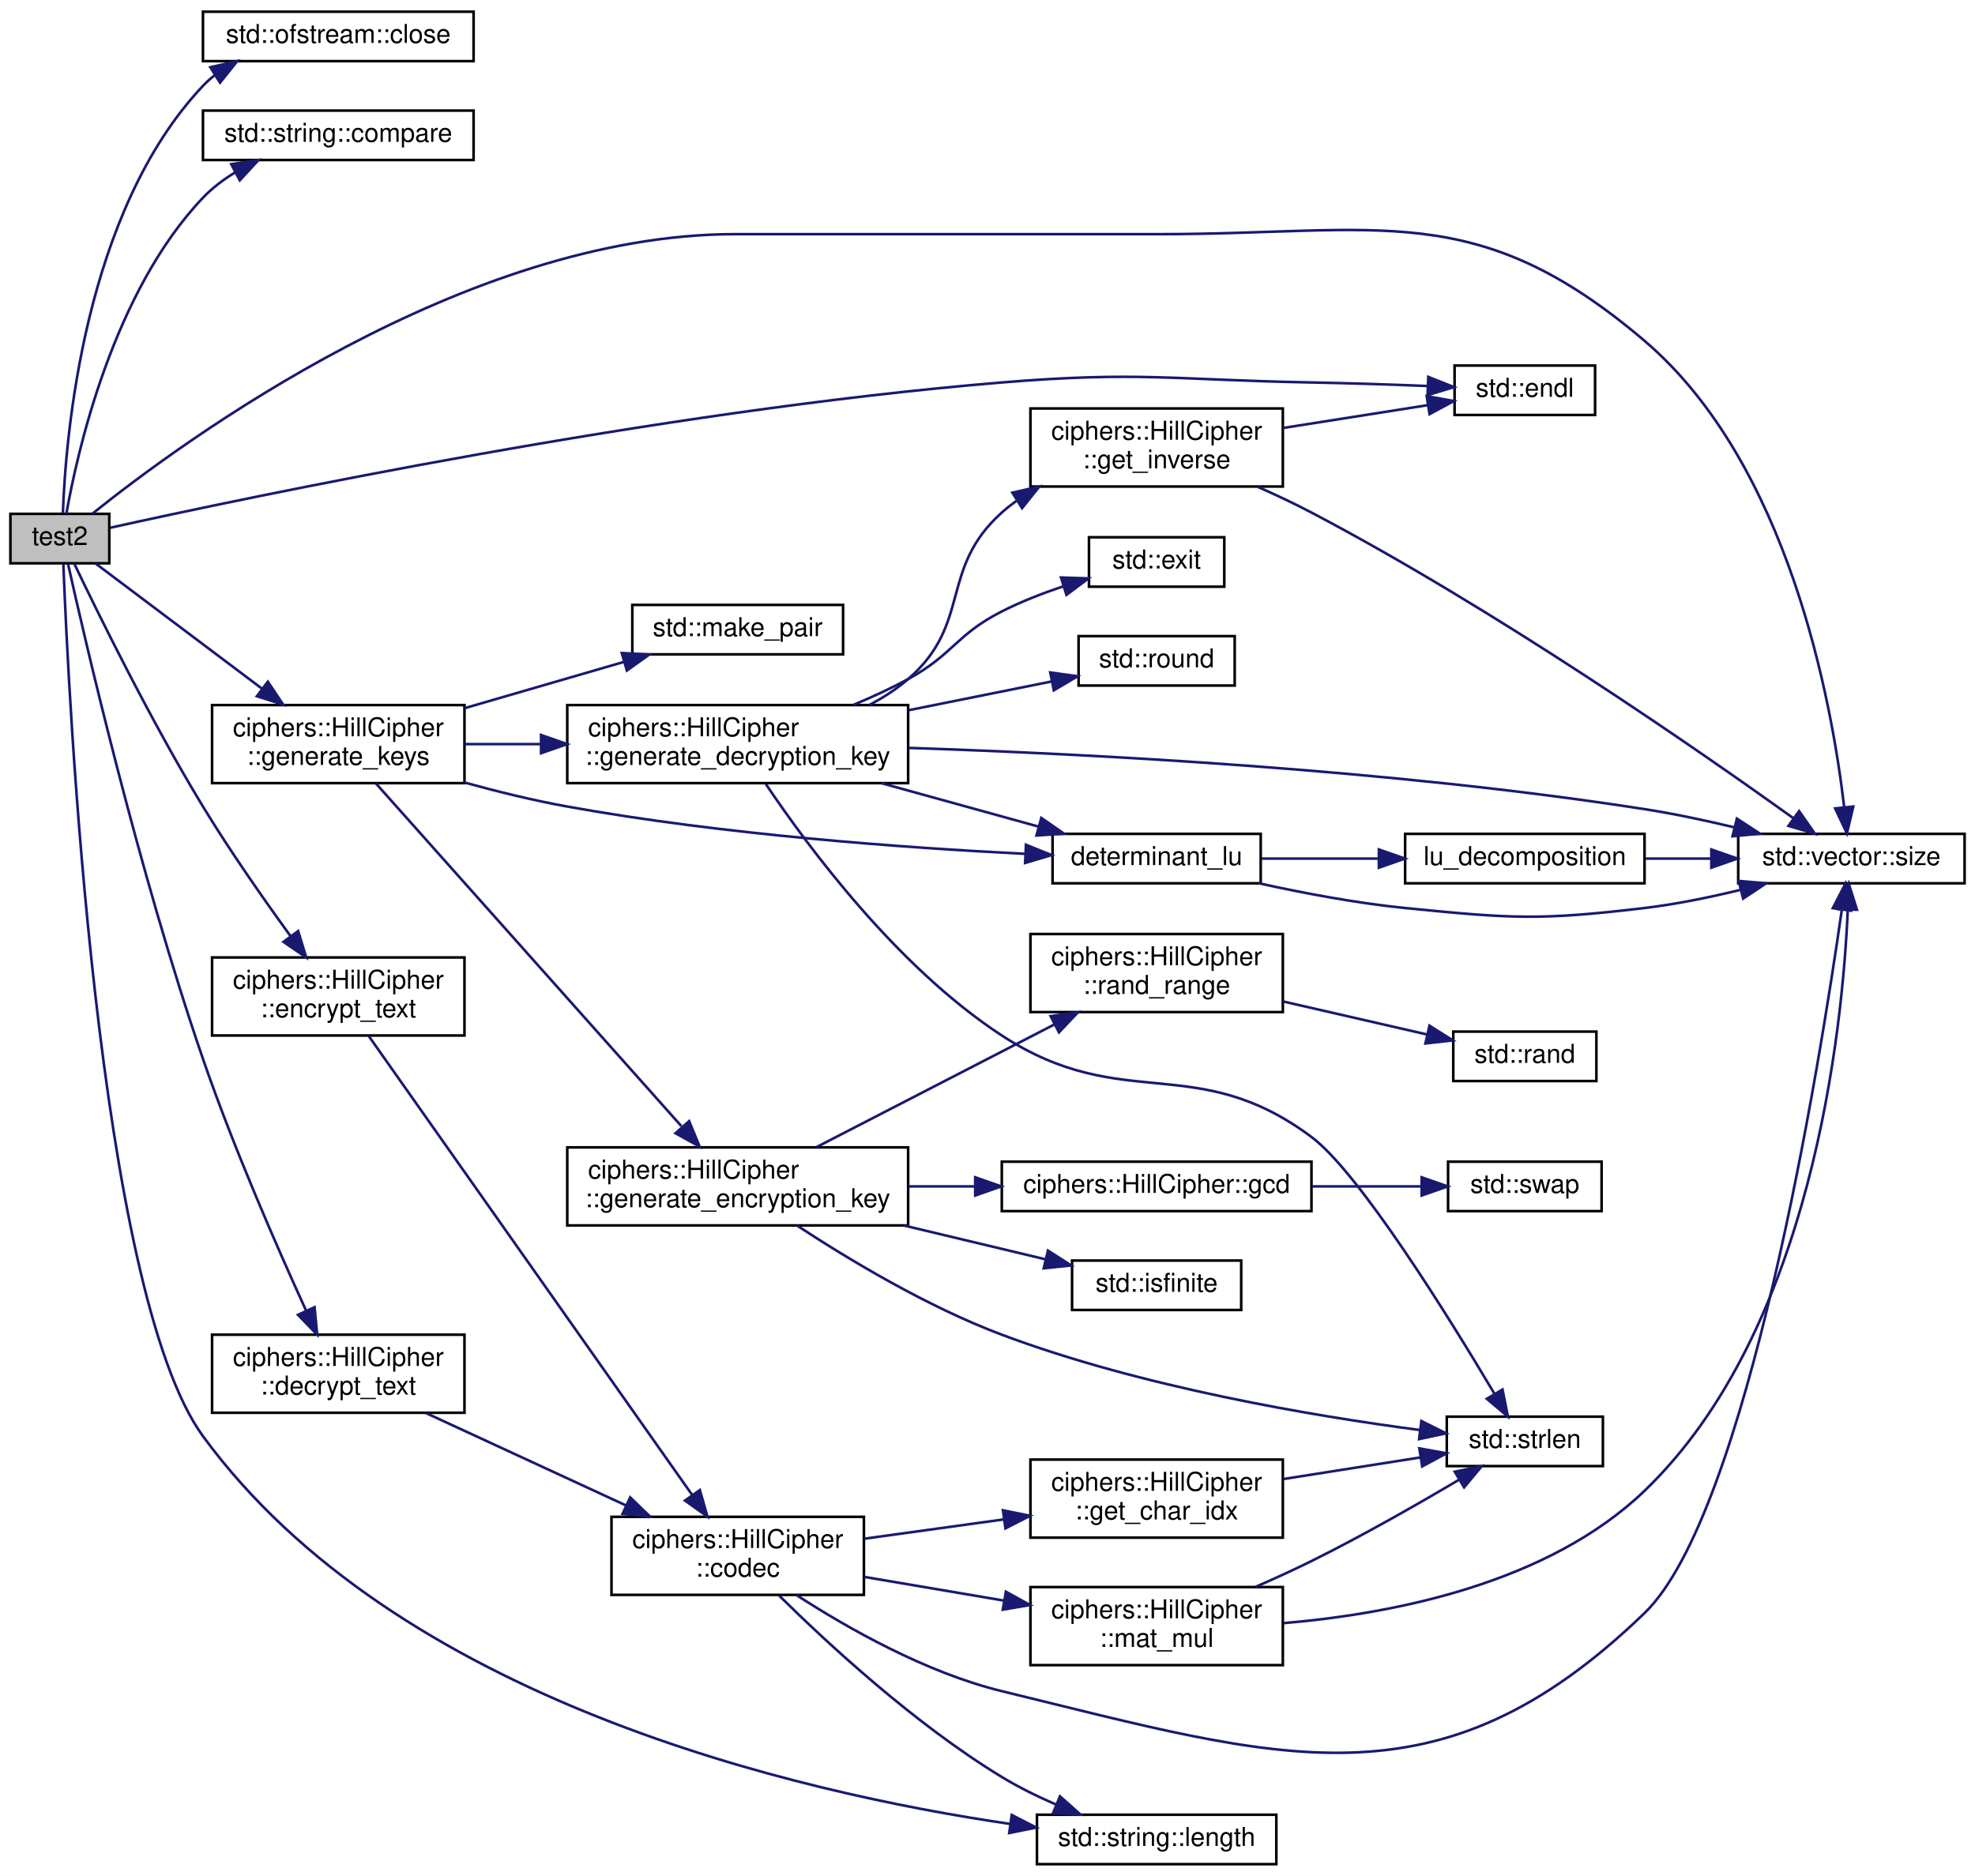
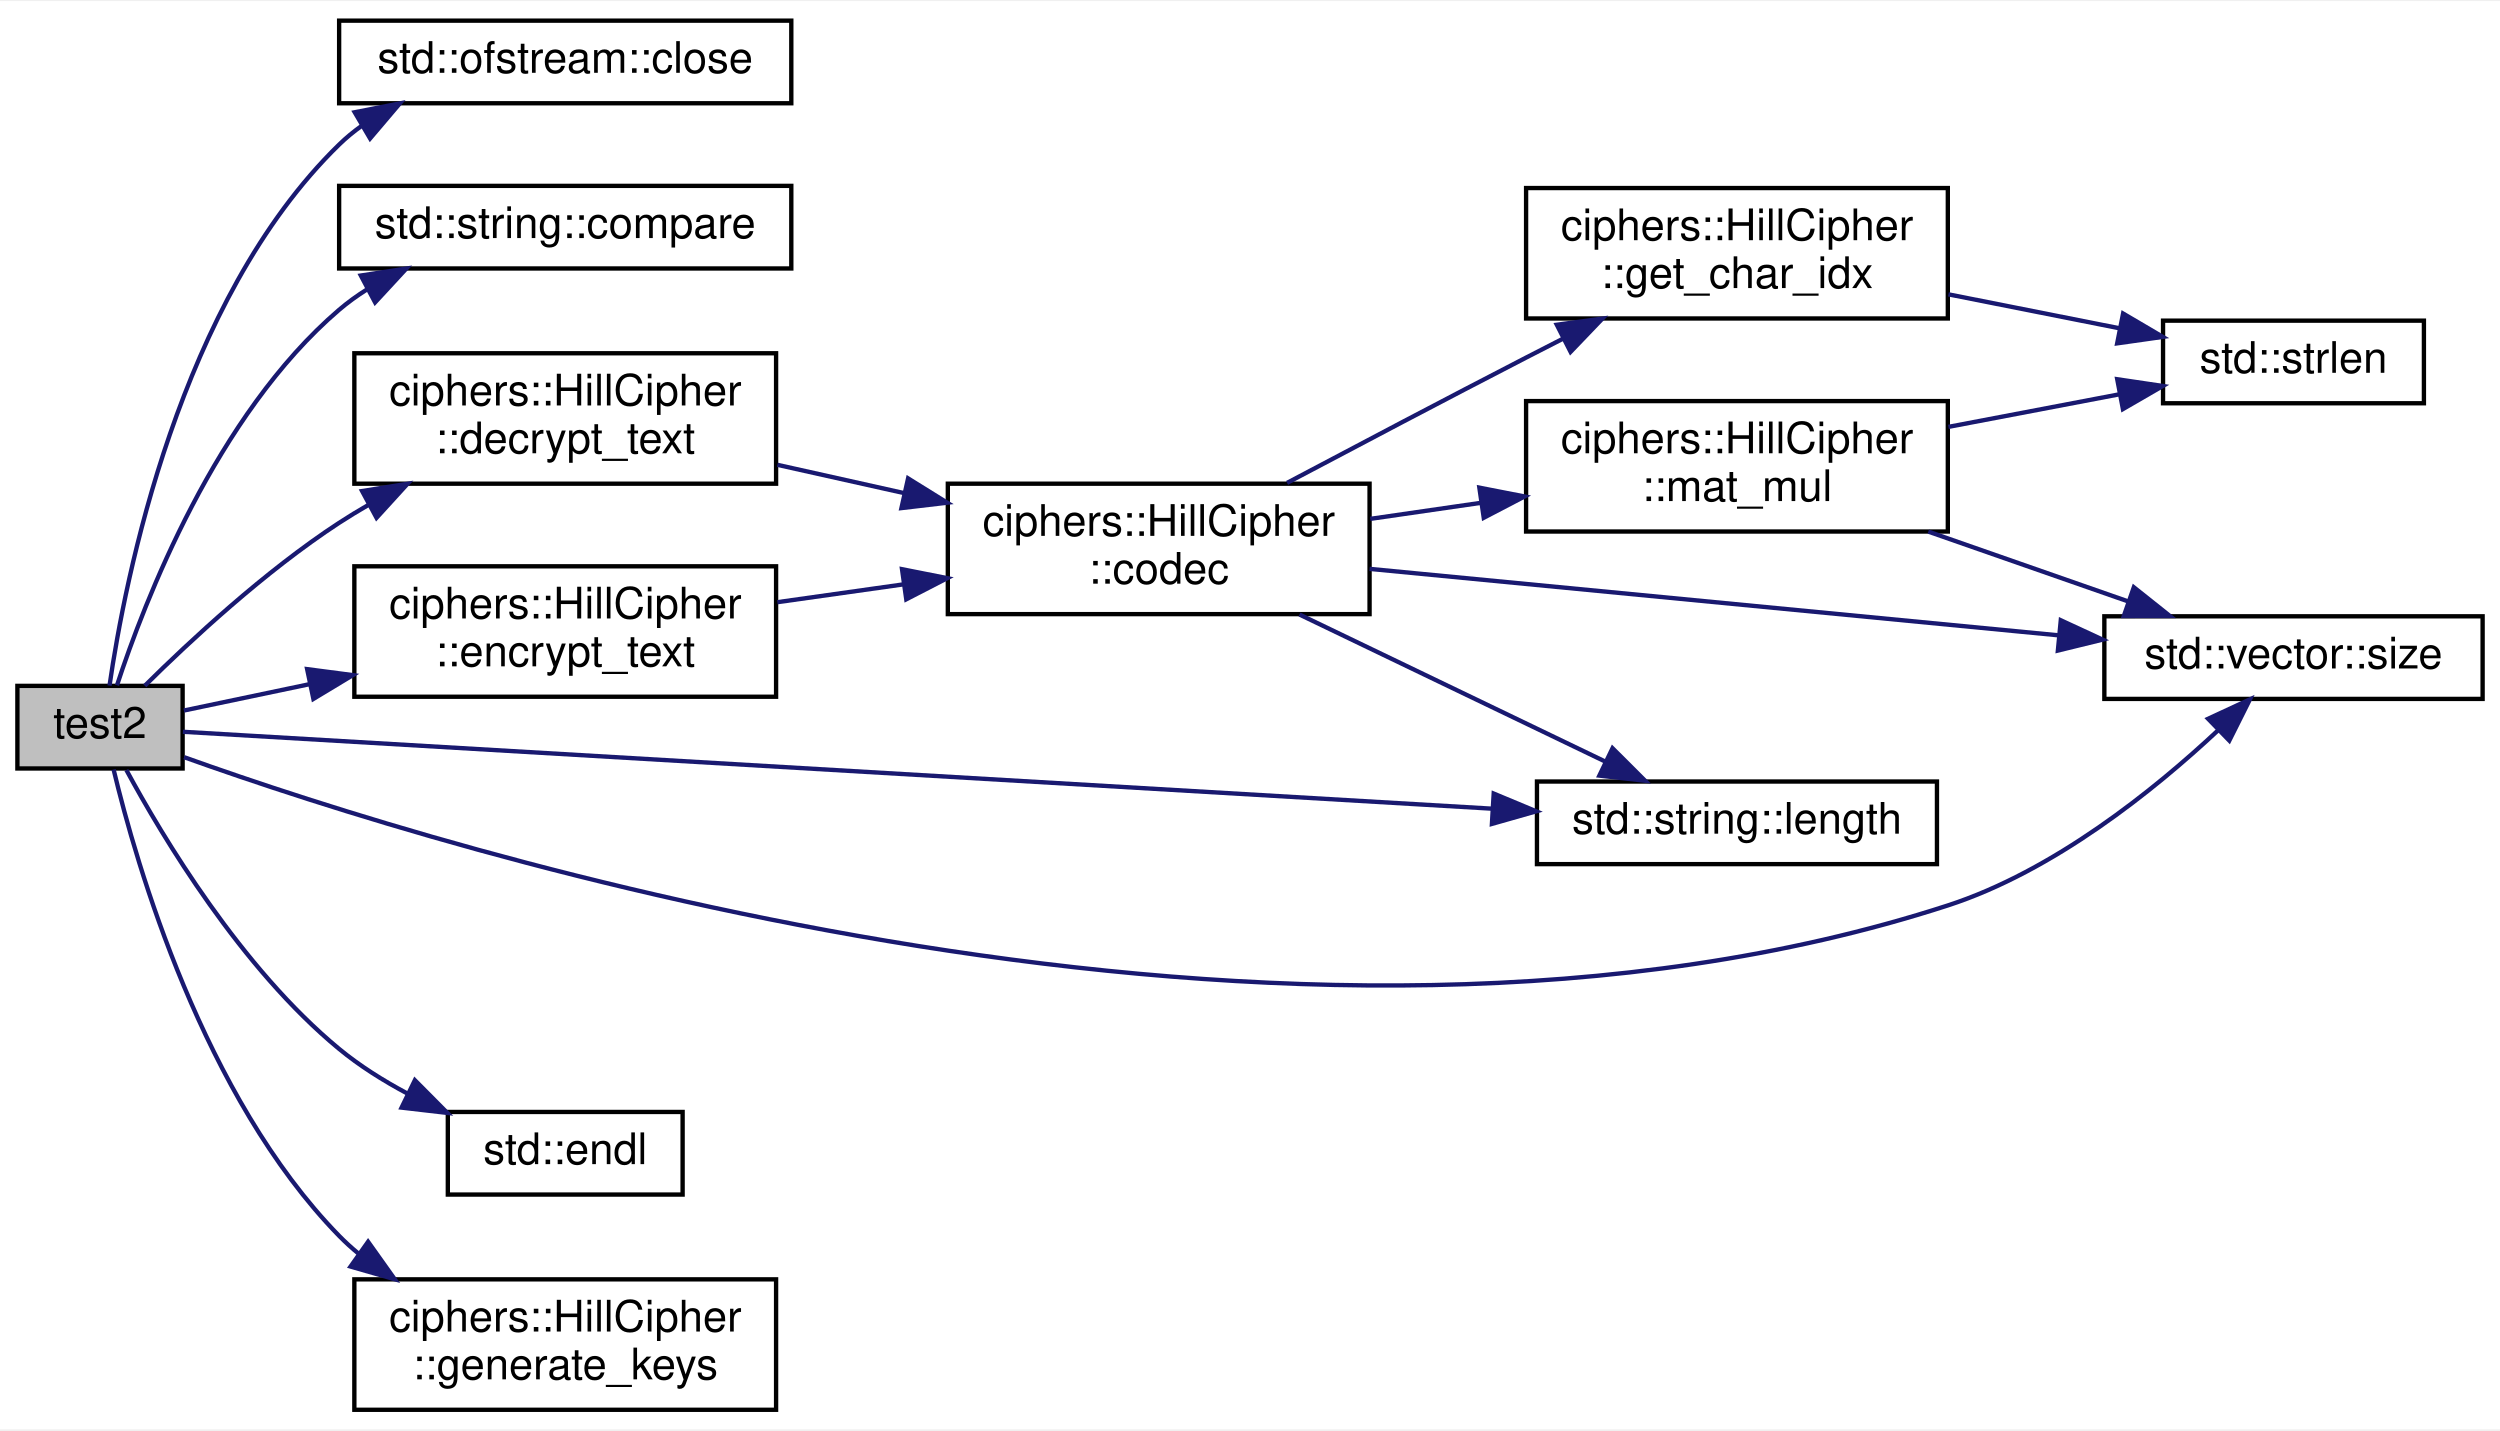
- <svg xmlns="http://www.w3.org/2000/svg" xmlns:xlink="http://www.w3.org/1999/xlink" width="759pt" height="721pt" viewBox="0.00 0.00 759.00 721.00">
-   <g id="graph0" class="graph" transform="scale(1 1) rotate(0) translate(4 717)">
-     <polygon fill="white" stroke="transparent" points="-4,4 -4,-717 755,-717 755,4 -4,4" />
+ <svg xmlns="http://www.w3.org/2000/svg" xmlns:xlink="http://www.w3.org/1999/xlink" width="575pt" height="329pt" viewBox="0.00 0.00 575.00 328.50">
+   <g id="graph0" class="graph" transform="scale(1 1) rotate(0) translate(4 324.5)">
+     <polygon fill="white" stroke="transparent" points="-4,4 -4,-324.5 571,-324.5 571,4 -4,4" />
    <g id="node1" class="node">
      <g id="a_node1">
        <a xlink:title="Self test 2 - using 8x8 randomly generated key.">
-           <polygon fill="#bfbfbf" stroke="black" points="0,-500.5 0,-519.5 38,-519.5 38,-500.5 0,-500.5" />
-           <text text-anchor="middle" x="19" y="-507.5" font-family="Helvetica,sans-Serif" font-size="10.00">test2</text>
+           <polygon fill="#bfbfbf" stroke="black" points="0,-148 0,-167 38,-167 38,-148 0,-148" />
+           <text text-anchor="middle" x="19" y="-155" font-family="Helvetica,sans-Serif" font-size="10.00">test2</text>
        </a>
      </g>
    </g>
    <g id="node2" class="node">
      <g id="a_node2">
        <a target="_blank" xlink:href="http://en.cppreference.com/w/cpp/io/basic_ofstream/close.html#" xlink:title=" ">
-           <polygon fill="white" stroke="black" points="74,-693.5 74,-712.5 178,-712.5 178,-693.5 74,-693.5" />
-           <text text-anchor="middle" x="126" y="-700.5" font-family="Helvetica,sans-Serif" font-size="10.00">std::ofstream::close</text>
+           <polygon fill="white" stroke="black" points="74,-301 74,-320 178,-320 178,-301 74,-301" />
+           <text text-anchor="middle" x="126" y="-308" font-family="Helvetica,sans-Serif" font-size="10.00">std::ofstream::close</text>
        </a>
      </g>
    </g>
    <g id="edge1" class="edge">
-       <path fill="none" stroke="midnightblue" d="M20.17,-519.74C21.19,-548.75 28.14,-635.51 74,-684 75.39,-685.47 76.9,-686.82 78.5,-688.07" />
-       <polygon fill="midnightblue" stroke="midnightblue" points="76.84,-691.16 87.17,-693.5 80.55,-685.22 76.84,-691.16" />
+       <path fill="none" stroke="midnightblue" d="M21.19,-167.06C24.7,-191.28 37.16,-255.63 74,-291.5 75.62,-293.08 77.39,-294.53 79.26,-295.86" />
+       <polygon fill="midnightblue" stroke="midnightblue" points="77.58,-298.93 87.97,-300.97 81.12,-292.9 77.58,-298.93" />
    </g>
    <g id="node3" class="node">
      <g id="a_node3">
        <a target="_blank" xlink:href="http://en.cppreference.com/w/cpp/string/basic_string/compare.html#" xlink:title=" ">
-           <polygon fill="white" stroke="black" points="74,-655.5 74,-674.5 178,-674.5 178,-655.5 74,-655.5" />
-           <text text-anchor="middle" x="126" y="-662.5" font-family="Helvetica,sans-Serif" font-size="10.00">std::string::compare</text>
+           <polygon fill="white" stroke="black" points="74,-263 74,-282 178,-282 178,-263 74,-263" />
+           <text text-anchor="middle" x="126" y="-270" font-family="Helvetica,sans-Serif" font-size="10.00">std::string::compare</text>
        </a>
      </g>
    </g>
    <g id="edge2" class="edge">
-       <path fill="none" stroke="midnightblue" d="M21.5,-519.52C25.65,-543.05 39.39,-604.66 74,-641 77.58,-644.76 81.86,-647.99 86.4,-650.75" />
-       <polygon fill="midnightblue" stroke="midnightblue" points="84.87,-653.9 95.34,-655.49 88.15,-647.71 84.87,-653.9" />
+       <path fill="none" stroke="midnightblue" d="M22.91,-167.13C29.16,-186.25 45.66,-229.26 74,-253.5 75.98,-255.19 78.12,-256.74 80.37,-258.16" />
+       <polygon fill="midnightblue" stroke="midnightblue" points="78.99,-261.38 89.46,-262.98 82.27,-255.2 78.99,-261.38" />
    </g>
    <g id="node4" class="node">
      <g id="a_node4">
        <a xlink:href="../../d6/d26/classciphers_1_1_hill_cipher.html#a427acfac1dbff3f48a2b071d449d965b" target="_top" xlink:title="Decrypt a given text using a given key.">
-           <polygon fill="white" stroke="black" points="77.5,-174 77.5,-204 174.5,-204 174.5,-174 77.5,-174" />
-           <text text-anchor="start" x="85.5" y="-192" font-family="Helvetica,sans-Serif" font-size="10.00">ciphers::HillCipher</text>
-           <text text-anchor="middle" x="126" y="-181" font-family="Helvetica,sans-Serif" font-size="10.00">::decrypt_text</text>
+           <polygon fill="white" stroke="black" points="77.5,-213.5 77.5,-243.5 174.5,-243.5 174.5,-213.5 77.5,-213.5" />
+           <text text-anchor="start" x="85.5" y="-231.5" font-family="Helvetica,sans-Serif" font-size="10.00">ciphers::HillCipher</text>
+           <text text-anchor="middle" x="126" y="-220.5" font-family="Helvetica,sans-Serif" font-size="10.00">::decrypt_text</text>
        </a>
      </g>
    </g>
    <g id="edge3" class="edge">
-       <path fill="none" stroke="midnightblue" d="M22.13,-500.29C28.64,-471.1 49.32,-381.76 74,-310 85.8,-275.71 102.63,-237.31 113.68,-213.15" />
-       <polygon fill="midnightblue" stroke="midnightblue" points="116.88,-214.57 117.89,-204.02 110.52,-211.64 116.88,-214.57" />
+       <path fill="none" stroke="midnightblue" d="M29.3,-167.03C39.57,-177.21 56.93,-193.36 74,-204.5 76.15,-205.9 78.4,-207.27 80.7,-208.6" />
+       <polygon fill="midnightblue" stroke="midnightblue" points="79.28,-211.81 89.74,-213.48 82.6,-205.65 79.28,-211.81" />
    </g>
    <g id="node8" class="node">
      <g id="a_node8">
        <a target="_blank" xlink:href="http://en.cppreference.com/w/cpp/string/basic_string/size.html#" xlink:title=" ">
-           <polygon fill="white" stroke="black" points="394.5,-0.5 394.5,-19.5 486.5,-19.5 486.5,-0.5 394.5,-0.5" />
-           <text text-anchor="middle" x="440.5" y="-7.5" font-family="Helvetica,sans-Serif" font-size="10.00">std::string::length</text>
+           <polygon fill="white" stroke="black" points="349.5,-126 349.5,-145 441.5,-145 441.5,-126 349.5,-126" />
+           <text text-anchor="middle" x="395.5" y="-133" font-family="Helvetica,sans-Serif" font-size="10.00">std::string::length</text>
        </a>
      </g>
    </g>
-     <g id="edge37" class="edge">
-       <path fill="none" stroke="midnightblue" d="M20.35,-500.19C22.29,-449.86 33.3,-220.67 74,-165 148.09,-63.64 301.79,-28.05 384.3,-15.95" />
-       <polygon fill="midnightblue" stroke="midnightblue" points="384.82,-19.41 394.24,-14.56 383.85,-12.48 384.82,-19.41" />
+     <g id="edge16" class="edge">
+       <path fill="none" stroke="midnightblue" d="M38.06,-156.44C91.98,-153.27 253.32,-143.79 339.23,-138.75" />
+       <polygon fill="midnightblue" stroke="midnightblue" points="339.55,-142.23 349.33,-138.15 339.14,-135.25 339.55,-142.23" />
    </g>
    <g id="node10" class="node">
      <g id="a_node10">
        <a target="_blank" xlink:href="http://en.cppreference.com/w/cpp/container/vector/size.html#" xlink:title=" ">
-           <polygon fill="white" stroke="black" points="664,-377.5 664,-396.5 751,-396.5 751,-377.5 664,-377.5" />
-           <text text-anchor="middle" x="707.5" y="-384.5" font-family="Helvetica,sans-Serif" font-size="10.00">std::vector::size</text>
+           <polygon fill="white" stroke="black" points="480,-164 480,-183 567,-183 567,-164 480,-164" />
+           <text text-anchor="middle" x="523.5" y="-171" font-family="Helvetica,sans-Serif" font-size="10.00">std::vector::size</text>
        </a>
      </g>
    </g>
-     <g id="edge38" class="edge">
-       <path fill="none" stroke="midnightblue" d="M31.52,-519.57C66.35,-547.52 174.56,-627 278.5,-627 278.5,-627 278.5,-627 441.5,-627 526.37,-627 563.4,-641.04 628,-586 683.44,-538.76 700,-447.12 704.72,-406.83" />
-       <polygon fill="midnightblue" stroke="midnightblue" points="708.22,-407 705.78,-396.69 701.26,-406.28 708.22,-407" />
+     <g id="edge17" class="edge">
+       <path fill="none" stroke="midnightblue" d="M38.34,-150.6C98.32,-129.11 293.48,-67.62 444,-116.5 468.33,-124.4 491.42,-142.99 506.18,-156.8" />
+       <polygon fill="midnightblue" stroke="midnightblue" points="503.86,-159.43 513.48,-163.89 508.74,-154.41 503.86,-159.43" />
    </g>
    <g id="node11" class="node">
      <g id="a_node11">
        <a xlink:href="../../d6/d26/classciphers_1_1_hill_cipher.html#aa8bbb6e4a5749f6008b06602d5103917" target="_top" xlink:title="Encrypt a given text using a given key.">
-           <polygon fill="white" stroke="black" points="77.5,-319 77.5,-349 174.5,-349 174.5,-319 77.5,-319" />
-           <text text-anchor="start" x="85.5" y="-337" font-family="Helvetica,sans-Serif" font-size="10.00">ciphers::HillCipher</text>
-           <text text-anchor="middle" x="126" y="-326" font-family="Helvetica,sans-Serif" font-size="10.00">::encrypt_text</text>
+           <polygon fill="white" stroke="black" points="77.5,-164.5 77.5,-194.5 174.5,-194.5 174.5,-164.5 77.5,-164.5" />
+           <text text-anchor="start" x="85.5" y="-182.5" font-family="Helvetica,sans-Serif" font-size="10.00">ciphers::HillCipher</text>
+           <text text-anchor="middle" x="126" y="-171.5" font-family="Helvetica,sans-Serif" font-size="10.00">::encrypt_text</text>
        </a>
      </g>
    </g>
    <g id="edge12" class="edge">
-       <path fill="none" stroke="midnightblue" d="M24.52,-500.41C33.34,-481.93 53.75,-440.3 74,-407 84.44,-389.83 97.43,-371.27 107.69,-357.16" />
-       <polygon fill="midnightblue" stroke="midnightblue" points="110.58,-359.14 113.68,-349 104.94,-354.99 110.58,-359.14" />
+       <path fill="none" stroke="midnightblue" d="M38.29,-161.33C46.48,-163.05 56.64,-165.18 67.09,-167.37" />
+       <polygon fill="midnightblue" stroke="midnightblue" points="66.64,-170.85 77.15,-169.47 68.08,-164 66.64,-170.85" />
    </g>
    <g id="node12" class="node">
      <g id="a_node12">
        <a target="_blank" xlink:href="http://en.cppreference.com/w/cpp/io/manip/endl.html#" xlink:title=" ">
-           <polygon fill="white" stroke="black" points="555,-557.5 555,-576.5 609,-576.5 609,-557.5 555,-557.5" />
-           <text text-anchor="middle" x="582" y="-564.5" font-family="Helvetica,sans-Serif" font-size="10.00">std::endl</text>
+           <polygon fill="white" stroke="black" points="99,-50 99,-69 153,-69 153,-50 99,-50" />
+           <text text-anchor="middle" x="126" y="-57" font-family="Helvetica,sans-Serif" font-size="10.00">std::endl</text>
        </a>
      </g>
    </g>
    <g id="edge14" class="edge">
-       <path fill="none" stroke="midnightblue" d="M38.28,-514.14C91.04,-525.84 248.35,-559.05 381,-570 433.71,-574.35 447.12,-570.98 500,-570 514.58,-569.73 530.62,-569.19 544.55,-568.64" />
-       <polygon fill="midnightblue" stroke="midnightblue" points="544.89,-572.13 554.74,-568.22 544.61,-565.13 544.89,-572.13" />
+       <path fill="none" stroke="midnightblue" d="M25.06,-147.65C33.41,-132.21 51.43,-102.13 74,-83.5 78.69,-79.63 84.11,-76.22 89.62,-73.28" />
+       <polygon fill="midnightblue" stroke="midnightblue" points="91.42,-76.3 98.89,-68.78 88.36,-70 91.42,-76.3" />
    </g>
    <g id="node13" class="node">
      <g id="a_node13">
        <a xlink:href="../../d6/d26/classciphers_1_1_hill_cipher.html#a14bfcd14af6cd853130cbacd32e35c13" target="_top" xlink:title="Generate encryption and decryption key pair.">
-           <polygon fill="white" stroke="black" points="77.5,-416 77.5,-446 174.5,-446 174.5,-416 77.5,-416" />
-           <text text-anchor="start" x="85.5" y="-434" font-family="Helvetica,sans-Serif" font-size="10.00">ciphers::HillCipher</text>
-           <text text-anchor="middle" x="126" y="-423" font-family="Helvetica,sans-Serif" font-size="10.00">::generate_keys</text>
+           <polygon fill="white" stroke="black" points="77.5,-0.5 77.5,-30.5 174.5,-30.5 174.5,-0.5 77.5,-0.5" />
+           <text text-anchor="start" x="85.5" y="-18.5" font-family="Helvetica,sans-Serif" font-size="10.00">ciphers::HillCipher</text>
+           <text text-anchor="middle" x="126" y="-7.5" font-family="Helvetica,sans-Serif" font-size="10.00">::generate_keys</text>
        </a>
      </g>
    </g>
    <g id="edge15" class="edge">
-       <path fill="none" stroke="midnightblue" d="M32.88,-500.31C48.66,-488.44 75.88,-467.96 96.65,-452.33" />
-       <polygon fill="midnightblue" stroke="midnightblue" points="98.93,-454.99 104.82,-446.19 94.72,-449.4 98.93,-454.99" />
+       <path fill="none" stroke="midnightblue" d="M22.13,-147.75C27.36,-125.91 42.73,-72.51 74,-40.5 75.4,-39.07 76.89,-37.71 78.46,-36.42" />
+       <polygon fill="midnightblue" stroke="midnightblue" points="80.66,-39.15 86.8,-30.52 76.62,-33.44 80.66,-39.15" />
    </g>
    <g id="node5" class="node">
      <g id="a_node5">
        <a xlink:href="../../d6/d26/classciphers_1_1_hill_cipher.html#ad667fa0860977f6d6d443fa1dbcd80aa" target="_top" xlink:title="Convenience function to perform block cipher operations. The operations are identical for both encryp...">
-           <polygon fill="white" stroke="black" points="231,-104 231,-134 328,-134 328,-104 231,-104" />
-           <text text-anchor="start" x="239" y="-122" font-family="Helvetica,sans-Serif" font-size="10.00">ciphers::HillCipher</text>
-           <text text-anchor="middle" x="279.5" y="-111" font-family="Helvetica,sans-Serif" font-size="10.00">::codec</text>
+           <polygon fill="white" stroke="black" points="214,-183.5 214,-213.5 311,-213.5 311,-183.5 214,-183.5" />
+           <text text-anchor="start" x="222" y="-201.5" font-family="Helvetica,sans-Serif" font-size="10.00">ciphers::HillCipher</text>
+           <text text-anchor="middle" x="262.5" y="-190.5" font-family="Helvetica,sans-Serif" font-size="10.00">::codec</text>
        </a>
      </g>
    </g>
    <g id="edge4" class="edge">
-       <path fill="none" stroke="midnightblue" d="M159.5,-173.98C181.99,-163.59 212.13,-149.67 236.45,-138.43" />
-       <polygon fill="midnightblue" stroke="midnightblue" points="238.18,-141.48 245.79,-134.11 235.25,-135.13 238.18,-141.48" />
+       <path fill="none" stroke="midnightblue" d="M174.8,-217.84C184.21,-215.74 194.18,-213.51 203.88,-211.35" />
+       <polygon fill="midnightblue" stroke="midnightblue" points="204.86,-214.72 213.86,-209.13 203.33,-207.89 204.86,-214.72" />
    </g>
    <g id="node6" class="node">
      <g id="a_node6">
        <a xlink:href="../../d6/d26/classciphers_1_1_hill_cipher.html#ae77cad522fa44b8c985779a7188d2f41" target="_top" xlink:title="Get the index of a character in the STRKEY.">
-           <polygon fill="white" stroke="black" points="392,-126 392,-156 489,-156 489,-126 392,-126" />
-           <text text-anchor="start" x="400" y="-144" font-family="Helvetica,sans-Serif" font-size="10.00">ciphers::HillCipher</text>
-           <text text-anchor="middle" x="440.5" y="-133" font-family="Helvetica,sans-Serif" font-size="10.00">::get_char_idx</text>
+           <polygon fill="white" stroke="black" points="347,-251.5 347,-281.5 444,-281.5 444,-251.5 347,-251.5" />
+           <text text-anchor="start" x="355" y="-269.5" font-family="Helvetica,sans-Serif" font-size="10.00">ciphers::HillCipher</text>
+           <text text-anchor="middle" x="395.5" y="-258.5" font-family="Helvetica,sans-Serif" font-size="10.00">::get_char_idx</text>
        </a>
      </g>
    </g>
    <g id="edge5" class="edge">
-       <path fill="none" stroke="midnightblue" d="M328.21,-125.6C345.03,-127.93 364.12,-130.57 381.69,-133" />
-       <polygon fill="midnightblue" stroke="midnightblue" points="381.44,-136.5 391.83,-134.4 382.4,-129.57 381.44,-136.5" />
+       <path fill="none" stroke="midnightblue" d="M292.03,-213.69C308.14,-222.22 328.65,-233.03 347,-242.5 349.74,-243.92 352.58,-245.37 355.44,-246.83" />
+       <polygon fill="midnightblue" stroke="midnightblue" points="354.06,-250.06 364.56,-251.47 357.23,-243.82 354.06,-250.06" />
    </g>
    <g id="edge7" class="edge">
-       <path fill="none" stroke="midnightblue" d="M295.33,-103.82C313.98,-85.39 347.6,-54.28 381,-34 387.45,-30.08 394.66,-26.54 401.75,-23.45" />
-       <polygon fill="midnightblue" stroke="midnightblue" points="403.35,-26.58 411.26,-19.53 400.68,-20.1 403.35,-26.58" />
+       <path fill="none" stroke="midnightblue" d="M294.88,-183.41C316.28,-173.12 344.42,-159.59 365.33,-149.53" />
+       <polygon fill="midnightblue" stroke="midnightblue" points="366.88,-152.66 374.38,-145.18 363.85,-146.36 366.88,-152.66" />
    </g>
    <g id="node9" class="node">
      <g id="a_node9">
        <a xlink:href="../../d6/d26/classciphers_1_1_hill_cipher.html#a40efd842a5cc44c233641ac2df13b0c0" target="_top" xlink:title="helper function to perform vector multiplication with encryption or decryption matrix">
-           <polygon fill="white" stroke="black" points="392,-77 392,-107 489,-107 489,-77 392,-77" />
-           <text text-anchor="start" x="400" y="-95" font-family="Helvetica,sans-Serif" font-size="10.00">ciphers::HillCipher</text>
-           <text text-anchor="middle" x="440.5" y="-84" font-family="Helvetica,sans-Serif" font-size="10.00">::mat_mul</text>
+           <polygon fill="white" stroke="black" points="347,-202.5 347,-232.5 444,-232.5 444,-202.5 347,-202.5" />
+           <text text-anchor="start" x="355" y="-220.5" font-family="Helvetica,sans-Serif" font-size="10.00">ciphers::HillCipher</text>
+           <text text-anchor="middle" x="395.5" y="-209.5" font-family="Helvetica,sans-Serif" font-size="10.00">::mat_mul</text>
        </a>
      </g>
    </g>
    <g id="edge8" class="edge">
-       <path fill="none" stroke="midnightblue" d="M328.21,-110.9C345.03,-108.04 364.12,-104.8 381.69,-101.82" />
-       <polygon fill="midnightblue" stroke="midnightblue" points="382.56,-105.22 391.83,-100.1 381.38,-98.32 382.56,-105.22" />
+       <path fill="none" stroke="midnightblue" d="M311.16,-205.41C319.47,-206.62 328.19,-207.88 336.74,-209.12" />
+       <polygon fill="midnightblue" stroke="midnightblue" points="336.25,-212.59 346.65,-210.56 337.26,-205.66 336.25,-212.59" />
    </g>
    <g id="edge11" class="edge">
-       <path fill="none" stroke="midnightblue" d="M302.03,-103.97C321.6,-91.29 351.8,-74.11 381,-67 488.45,-40.85 548.48,-20.15 628,-97 667.65,-135.31 695.35,-308.12 703.79,-367.15" />
-       <polygon fill="midnightblue" stroke="midnightblue" points="700.37,-367.95 705.22,-377.37 707.3,-366.98 700.37,-367.95" />
+       <path fill="none" stroke="midnightblue" d="M311,-193.91C355.81,-189.59 422.86,-183.12 469.4,-178.63" />
+       <polygon fill="midnightblue" stroke="midnightblue" points="469.98,-182.09 479.6,-177.64 469.31,-175.12 469.98,-182.09" />
    </g>
    <g id="node7" class="node">
      <g id="a_node7">
        <a target="_blank" xlink:href="http://en.cppreference.com/w/cpp/string/byte/strlen.html#" xlink:title=" ">
-           <polygon fill="white" stroke="black" points="552,-153.5 552,-172.5 612,-172.5 612,-153.5 552,-153.5" />
-           <text text-anchor="middle" x="582" y="-160.5" font-family="Helvetica,sans-Serif" font-size="10.00">std::strlen</text>
+           <polygon fill="white" stroke="black" points="493.5,-232 493.5,-251 553.5,-251 553.5,-232 493.5,-232" />
+           <text text-anchor="middle" x="523.5" y="-239" font-family="Helvetica,sans-Serif" font-size="10.00">std::strlen</text>
        </a>
      </g>
    </g>
    <g id="edge6" class="edge">
-       <path fill="none" stroke="midnightblue" d="M489.12,-148.51C506.21,-151.21 525.28,-154.21 541.6,-156.79" />
-       <polygon fill="midnightblue" stroke="midnightblue" points="541.46,-160.31 551.88,-158.41 542.55,-153.39 541.46,-160.31" />
+       <path fill="none" stroke="midnightblue" d="M444.14,-257.05C457.09,-254.48 470.97,-251.72 483.4,-249.26" />
+       <polygon fill="midnightblue" stroke="midnightblue" points="484.31,-252.64 493.44,-247.27 482.95,-245.78 484.31,-252.64" />
    </g>
    <g id="edge10" class="edge">
-       <path fill="none" stroke="midnightblue" d="M478.61,-107.11C485.77,-110.24 493.17,-113.62 500,-117 519.5,-126.67 540.89,-138.88 556.78,-148.3" />
-       <polygon fill="midnightblue" stroke="midnightblue" points="555.07,-151.35 565.45,-153.47 558.66,-145.34 555.07,-151.35" />
+       <path fill="none" stroke="midnightblue" d="M444.14,-226.57C457.09,-229.04 470.97,-231.69 483.4,-234.05" />
+       <polygon fill="midnightblue" stroke="midnightblue" points="482.96,-237.53 493.44,-235.97 484.27,-230.66 482.96,-237.53" />
    </g>
    <g id="edge9" class="edge">
-       <path fill="none" stroke="midnightblue" d="M489.35,-93.15C531.15,-96.69 590.78,-108.26 628,-144 692.56,-205.99 704.11,-321.34 706.11,-367.33" />
-       <polygon fill="midnightblue" stroke="midnightblue" points="702.62,-367.57 706.44,-377.45 709.62,-367.34 702.62,-367.57" />
+       <path fill="none" stroke="midnightblue" d="M439.51,-202.48C454.45,-197.26 471.07,-191.46 485.49,-186.42" />
+       <polygon fill="midnightblue" stroke="midnightblue" points="486.78,-189.68 495.07,-183.08 484.48,-183.07 486.78,-189.68" />
    </g>
    <g id="edge13" class="edge">
-       <path fill="none" stroke="midnightblue" d="M137.65,-318.88C163.68,-281.95 230.63,-186.93 261.92,-142.52" />
-       <polygon fill="midnightblue" stroke="midnightblue" points="264.96,-144.29 267.86,-134.1 259.24,-140.26 264.96,-144.29" />
-     </g>
-     <g id="node14" class="node">
-       <g id="a_node14">
-         <a xlink:href="../../d1/dbe/lu__decomposition_8h.html#a3108d43bd32c6fb3b3c158476c51ba7f" target="_top" xlink:title=" ">
-           <polygon fill="white" stroke="black" points="400.5,-377.5 400.5,-396.5 480.5,-396.5 480.5,-377.5 400.5,-377.5" />
-           <text text-anchor="middle" x="440.5" y="-384.5" font-family="Helvetica,sans-Serif" font-size="10.00">determinant_lu</text>
-         </a>
-       </g>
-     </g>
-     <g id="edge16" class="edge">
-       <path fill="none" stroke="midnightblue" d="M174.51,-416.23C187.23,-412.73 201.05,-409.34 214,-407 273.92,-396.17 343.91,-391.12 389.83,-388.83" />
-       <polygon fill="midnightblue" stroke="midnightblue" points="390.28,-392.31 400.11,-388.34 389.95,-385.32 390.28,-392.31" />
-     </g>
-     <g id="node16" class="node">
-       <g id="a_node16">
-         <a xlink:href="../../d6/d26/classciphers_1_1_hill_cipher.html#abb2c4dc2b8a59d3dfe0fa22c2adc086b" target="_top" xlink:title="Generate decryption matrix from an encryption matrix key.">
-           <polygon fill="white" stroke="black" points="214,-416 214,-446 345,-446 345,-416 214,-416" />
-           <text text-anchor="start" x="222" y="-434" font-family="Helvetica,sans-Serif" font-size="10.00">ciphers::HillCipher</text>
-           <text text-anchor="middle" x="279.5" y="-423" font-family="Helvetica,sans-Serif" font-size="10.00">::generate_decryption_key</text>
-         </a>
-       </g>
-     </g>
-     <g id="edge20" class="edge">
-       <path fill="none" stroke="midnightblue" d="M174.52,-431C183.79,-431 193.73,-431 203.64,-431" />
-       <polygon fill="midnightblue" stroke="midnightblue" points="203.93,-434.5 213.93,-431 203.93,-427.5 203.93,-434.5" />
-     </g>
-     <g id="node20" class="node">
-       <g id="a_node20">
-         <a xlink:href="../../d6/d26/classciphers_1_1_hill_cipher.html#a7ca10cd1a0e8e3732391e0427d2d0213" target="_top" xlink:title="Generate encryption matrix of a given size. Larger size matrices are difficult to generate but provid...">
-           <polygon fill="white" stroke="black" points="214,-246 214,-276 345,-276 345,-246 214,-246" />
-           <text text-anchor="start" x="222" y="-264" font-family="Helvetica,sans-Serif" font-size="10.00">ciphers::HillCipher</text>
-           <text text-anchor="middle" x="279.5" y="-253" font-family="Helvetica,sans-Serif" font-size="10.00">::generate_encryption_key</text>
-         </a>
-       </g>
-     </g>
-     <g id="edge29" class="edge">
-       <path fill="none" stroke="midnightblue" d="M140.44,-415.91C166.99,-386.12 226.3,-319.57 257.85,-284.17" />
-       <polygon fill="midnightblue" stroke="midnightblue" points="260.83,-286.09 264.87,-276.3 255.6,-281.43 260.83,-286.09" />
-     </g>
-     <g id="node26" class="node">
-       <g id="a_node26">
-         <a target="_blank" xlink:href="http://en.cppreference.com/w/cpp/utility/pair/make_pair.html#" xlink:title=" ">
-           <polygon fill="white" stroke="black" points="239,-465.5 239,-484.5 320,-484.5 320,-465.5 239,-465.5" />
-           <text text-anchor="middle" x="279.5" y="-472.5" font-family="Helvetica,sans-Serif" font-size="10.00">std::make_pair</text>
-         </a>
-       </g>
-     </g>
-     <g id="edge36" class="edge">
-       <path fill="none" stroke="midnightblue" d="M174.52,-444.8C194.18,-450.51 216.79,-457.08 235.9,-462.63" />
-       <polygon fill="midnightblue" stroke="midnightblue" points="234.96,-466 245.54,-465.43 236.91,-459.28 234.96,-466" />
-     </g>
-     <g id="edge19" class="edge">
-       <path fill="none" stroke="midnightblue" d="M479.86,-377.49C496.93,-373.73 517.35,-369.86 536,-368 576.69,-363.95 587.4,-363.16 628,-368 640.06,-369.44 652.95,-372.08 664.72,-374.94" />
-       <polygon fill="midnightblue" stroke="midnightblue" points="664.18,-378.42 674.73,-377.49 665.9,-371.63 664.18,-378.42" />
-     </g>
-     <g id="node15" class="node">
-       <g id="a_node15">
-         <a xlink:href="../../d1/dbe/lu__decomposition_8h.html#a75b8a228c6419ecda6077255d6d60509" target="_top" xlink:title=" ">
-           <polygon fill="white" stroke="black" points="536,-377.5 536,-396.5 628,-396.5 628,-377.5 536,-377.5" />
-           <text text-anchor="middle" x="582" y="-384.5" font-family="Helvetica,sans-Serif" font-size="10.00">lu_decomposition</text>
-         </a>
-       </g>
-     </g>
-     <g id="edge17" class="edge">
-       <path fill="none" stroke="midnightblue" d="M480.73,-387C494.68,-387 510.65,-387 525.69,-387" />
-       <polygon fill="midnightblue" stroke="midnightblue" points="525.91,-390.5 535.91,-387 525.91,-383.5 525.91,-390.5" />
-     </g>
-     <g id="edge18" class="edge">
-       <path fill="none" stroke="midnightblue" d="M628.29,-387C636.51,-387 645.15,-387 653.57,-387" />
-       <polygon fill="midnightblue" stroke="midnightblue" points="653.68,-390.5 663.68,-387 653.68,-383.5 653.68,-390.5" />
-     </g>
-     <g id="edge28" class="edge">
-       <path fill="none" stroke="midnightblue" d="M290.32,-415.64C306.44,-391.63 340.74,-345.27 381,-319 427.61,-288.59 455.39,-313.28 500,-280 518.41,-266.26 552.82,-210.74 570.27,-181.39" />
-       <polygon fill="midnightblue" stroke="midnightblue" points="573.42,-182.93 575.49,-172.54 567.39,-179.37 573.42,-182.93" />
-     </g>
-     <g id="edge27" class="edge">
-       <path fill="none" stroke="midnightblue" d="M345.23,-429.54C415.29,-427.22 530.14,-421.26 628,-406 639.24,-404.25 651.25,-401.7 662.4,-399.03" />
-       <polygon fill="midnightblue" stroke="midnightblue" points="663.49,-402.37 672.36,-396.57 661.81,-395.57 663.49,-402.37" />
-     </g>
-     <g id="edge21" class="edge">
-       <path fill="none" stroke="midnightblue" d="M334.77,-415.98C354.45,-410.54 376.42,-404.46 395.14,-399.28" />
-       <polygon fill="midnightblue" stroke="midnightblue" points="396.18,-402.62 404.89,-396.58 394.32,-395.87 396.18,-402.62" />
-     </g>
-     <g id="node17" class="node">
-       <g id="a_node17">
-         <a target="_blank" xlink:href="http://en.cppreference.com/w/cpp/utility/program/exit.html#" xlink:title=" ">
-           <polygon fill="white" stroke="black" points="414.5,-491.5 414.5,-510.5 466.5,-510.5 466.5,-491.5 414.5,-491.5" />
-           <text text-anchor="middle" x="440.5" y="-498.5" font-family="Helvetica,sans-Serif" font-size="10.00">std::exit</text>
-         </a>
-       </g>
-     </g>
-     <g id="edge22" class="edge">
-       <path fill="none" stroke="midnightblue" d="M323.87,-446.04C331.07,-449.04 338.35,-452.39 345,-456 362.34,-465.42 363.4,-473.07 381,-482 388.36,-485.74 396.62,-488.95 404.55,-491.62" />
-       <polygon fill="midnightblue" stroke="midnightblue" points="403.75,-495.03 414.34,-494.7 405.85,-488.36 403.75,-495.03" />
-     </g>
-     <g id="node18" class="node">
-       <g id="a_node18">
-         <a xlink:href="../../d6/d26/classciphers_1_1_hill_cipher.html#a5a4cdbd4d4dad9efe2ed309bd466dd4b" target="_top" xlink:title=" ">
-           <polygon fill="white" stroke="black" points="392,-530 392,-560 489,-560 489,-530 392,-530" />
-           <text text-anchor="start" x="400" y="-548" font-family="Helvetica,sans-Serif" font-size="10.00">ciphers::HillCipher</text>
-           <text text-anchor="middle" x="440.5" y="-537" font-family="Helvetica,sans-Serif" font-size="10.00">::get_inverse</text>
-         </a>
-       </g>
-     </g>
-     <g id="edge23" class="edge">
-       <path fill="none" stroke="midnightblue" d="M330.09,-446.04C335.45,-448.85 340.55,-452.15 345,-456 369.66,-477.37 356.71,-498.21 381,-520 382.74,-521.56 384.59,-523.03 386.52,-524.42" />
-       <polygon fill="midnightblue" stroke="midnightblue" points="385.07,-527.64 395.41,-529.98 388.79,-521.71 385.07,-527.64" />
-     </g>
-     <g id="node19" class="node">
-       <g id="a_node19">
-         <a target="_blank" xlink:href="http://en.cppreference.com/w/cpp/numeric/math/round.html#" xlink:title=" ">
-           <polygon fill="white" stroke="black" points="410.5,-453.5 410.5,-472.5 470.5,-472.5 470.5,-453.5 410.5,-453.5" />
-           <text text-anchor="middle" x="440.5" y="-460.5" font-family="Helvetica,sans-Serif" font-size="10.00">std::round</text>
-         </a>
-       </g>
-     </g>
-     <g id="edge26" class="edge">
-       <path fill="none" stroke="midnightblue" d="M345.17,-444.02C363.83,-447.77 383.61,-451.75 400.21,-455.09" />
-       <polygon fill="midnightblue" stroke="midnightblue" points="399.61,-458.54 410.11,-457.08 400.99,-451.68 399.61,-458.54" />
-     </g>
-     <g id="edge25" class="edge">
-       <path fill="none" stroke="midnightblue" d="M479.37,-529.87C486.32,-526.8 493.45,-523.44 500,-520 570.64,-482.86 648.35,-428.95 685.05,-402.63" />
-       <polygon fill="midnightblue" stroke="midnightblue" points="687.4,-405.25 693.46,-396.56 683.31,-399.57 687.4,-405.25" />
-     </g>
-     <g id="edge24" class="edge">
-       <path fill="none" stroke="midnightblue" d="M489.12,-552.51C507.29,-555.38 527.7,-558.59 544.65,-561.27" />
-       <polygon fill="midnightblue" stroke="midnightblue" points="544.29,-564.75 554.72,-562.85 545.38,-557.84 544.29,-564.75" />
-     </g>
-     <g id="edge35" class="edge">
-       <path fill="none" stroke="midnightblue" d="M302.26,-245.98C321.98,-233.04 352.27,-214.78 381,-204 434.73,-183.83 500.49,-172.78 541.58,-167.37" />
-       <polygon fill="midnightblue" stroke="midnightblue" points="542.24,-170.82 551.72,-166.09 541.36,-163.87 542.24,-170.82" />
-     </g>
-     <g id="node21" class="node">
-       <g id="a_node21">
-         <a xlink:href="../../d6/d26/classciphers_1_1_hill_cipher.html#a7760f3665651a0a37937c79c62f219c0" target="_top" xlink:title="Compute GCD of two integers using Euler's algorithm.">
-           <polygon fill="white" stroke="black" points="381,-251.5 381,-270.5 500,-270.5 500,-251.5 381,-251.5" />
-           <text text-anchor="middle" x="440.5" y="-258.5" font-family="Helvetica,sans-Serif" font-size="10.00">ciphers::HillCipher::gcd</text>
-         </a>
-       </g>
-     </g>
-     <g id="edge30" class="edge">
-       <path fill="none" stroke="midnightblue" d="M345.17,-261C353.55,-261 362.15,-261 370.59,-261" />
-       <polygon fill="midnightblue" stroke="midnightblue" points="370.77,-264.5 380.77,-261 370.77,-257.5 370.77,-264.5" />
-     </g>
-     <g id="node23" class="node">
-       <g id="a_node23">
-         <a target="_blank" xlink:href="http://en.cppreference.com/w/cpp/numeric/math/isfinite.html#" xlink:title=" ">
-           <polygon fill="white" stroke="black" points="408,-213.5 408,-232.5 473,-232.5 473,-213.5 408,-213.5" />
-           <text text-anchor="middle" x="440.5" y="-220.5" font-family="Helvetica,sans-Serif" font-size="10.00">std::isfinite</text>
-         </a>
-       </g>
-     </g>
-     <g id="edge32" class="edge">
-       <path fill="none" stroke="midnightblue" d="M343.34,-245.98C361.6,-241.62 381.09,-236.96 397.71,-232.99" />
-       <polygon fill="midnightblue" stroke="midnightblue" points="398.74,-236.34 407.65,-230.61 397.11,-229.53 398.74,-236.34" />
-     </g>
-     <g id="node24" class="node">
-       <g id="a_node24">
-         <a xlink:href="../../d6/d26/classciphers_1_1_hill_cipher.html#a629be41c1ab78850963e4ce14e1d11d9" target="_top" xlink:title="Function to generate a random integer in a given interval.">
-           <polygon fill="white" stroke="black" points="392,-328 392,-358 489,-358 489,-328 392,-328" />
-           <text text-anchor="start" x="400" y="-346" font-family="Helvetica,sans-Serif" font-size="10.00">ciphers::HillCipher</text>
-           <text text-anchor="middle" x="440.5" y="-335" font-family="Helvetica,sans-Serif" font-size="10.00">::rand_range</text>
-         </a>
-       </g>
-     </g>
-     <g id="edge33" class="edge">
-       <path fill="none" stroke="midnightblue" d="M309.66,-276.04C335.36,-289.29 372.97,-308.69 401.11,-323.2" />
-       <polygon fill="midnightblue" stroke="midnightblue" points="399.76,-326.44 410.25,-327.92 402.97,-320.22 399.76,-326.44" />
-     </g>
-     <g id="node22" class="node">
-       <g id="a_node22">
-         <a target="_blank" xlink:href="http://en.cppreference.com/w/cpp/algorithm/swap.html#" xlink:title=" ">
-           <polygon fill="white" stroke="black" points="552.5,-251.5 552.5,-270.5 611.5,-270.5 611.5,-251.5 552.5,-251.5" />
-           <text text-anchor="middle" x="582" y="-258.5" font-family="Helvetica,sans-Serif" font-size="10.00">std::swap</text>
-         </a>
-       </g>
-     </g>
-     <g id="edge31" class="edge">
-       <path fill="none" stroke="midnightblue" d="M500.26,-261C514.47,-261 529.32,-261 542.34,-261" />
-       <polygon fill="midnightblue" stroke="midnightblue" points="542.35,-264.5 552.35,-261 542.35,-257.5 542.35,-264.5" />
-     </g>
-     <g id="node25" class="node">
-       <g id="a_node25">
-         <a target="_blank" xlink:href="http://en.cppreference.com/w/cpp/numeric/random/rand.html#" xlink:title=" ">
-           <polygon fill="white" stroke="black" points="554.5,-301.5 554.5,-320.5 609.5,-320.5 609.5,-301.5 554.5,-301.5" />
-           <text text-anchor="middle" x="582" y="-308.5" font-family="Helvetica,sans-Serif" font-size="10.00">std::rand</text>
-         </a>
-       </g>
-     </g>
-     <g id="edge34" class="edge">
-       <path fill="none" stroke="midnightblue" d="M489.12,-332.08C507.16,-327.94 527.4,-323.29 544.29,-319.42" />
-       <polygon fill="midnightblue" stroke="midnightblue" points="545.35,-322.77 554.32,-317.12 543.79,-315.95 545.35,-322.77" />
+       <path fill="none" stroke="midnightblue" d="M174.8,-186.25C184.21,-187.58 194.18,-188.99 203.88,-190.36" />
+       <polygon fill="midnightblue" stroke="midnightblue" points="203.46,-193.84 213.86,-191.77 204.44,-186.91 203.46,-193.84" />
    </g>
  </g>
</svg>
